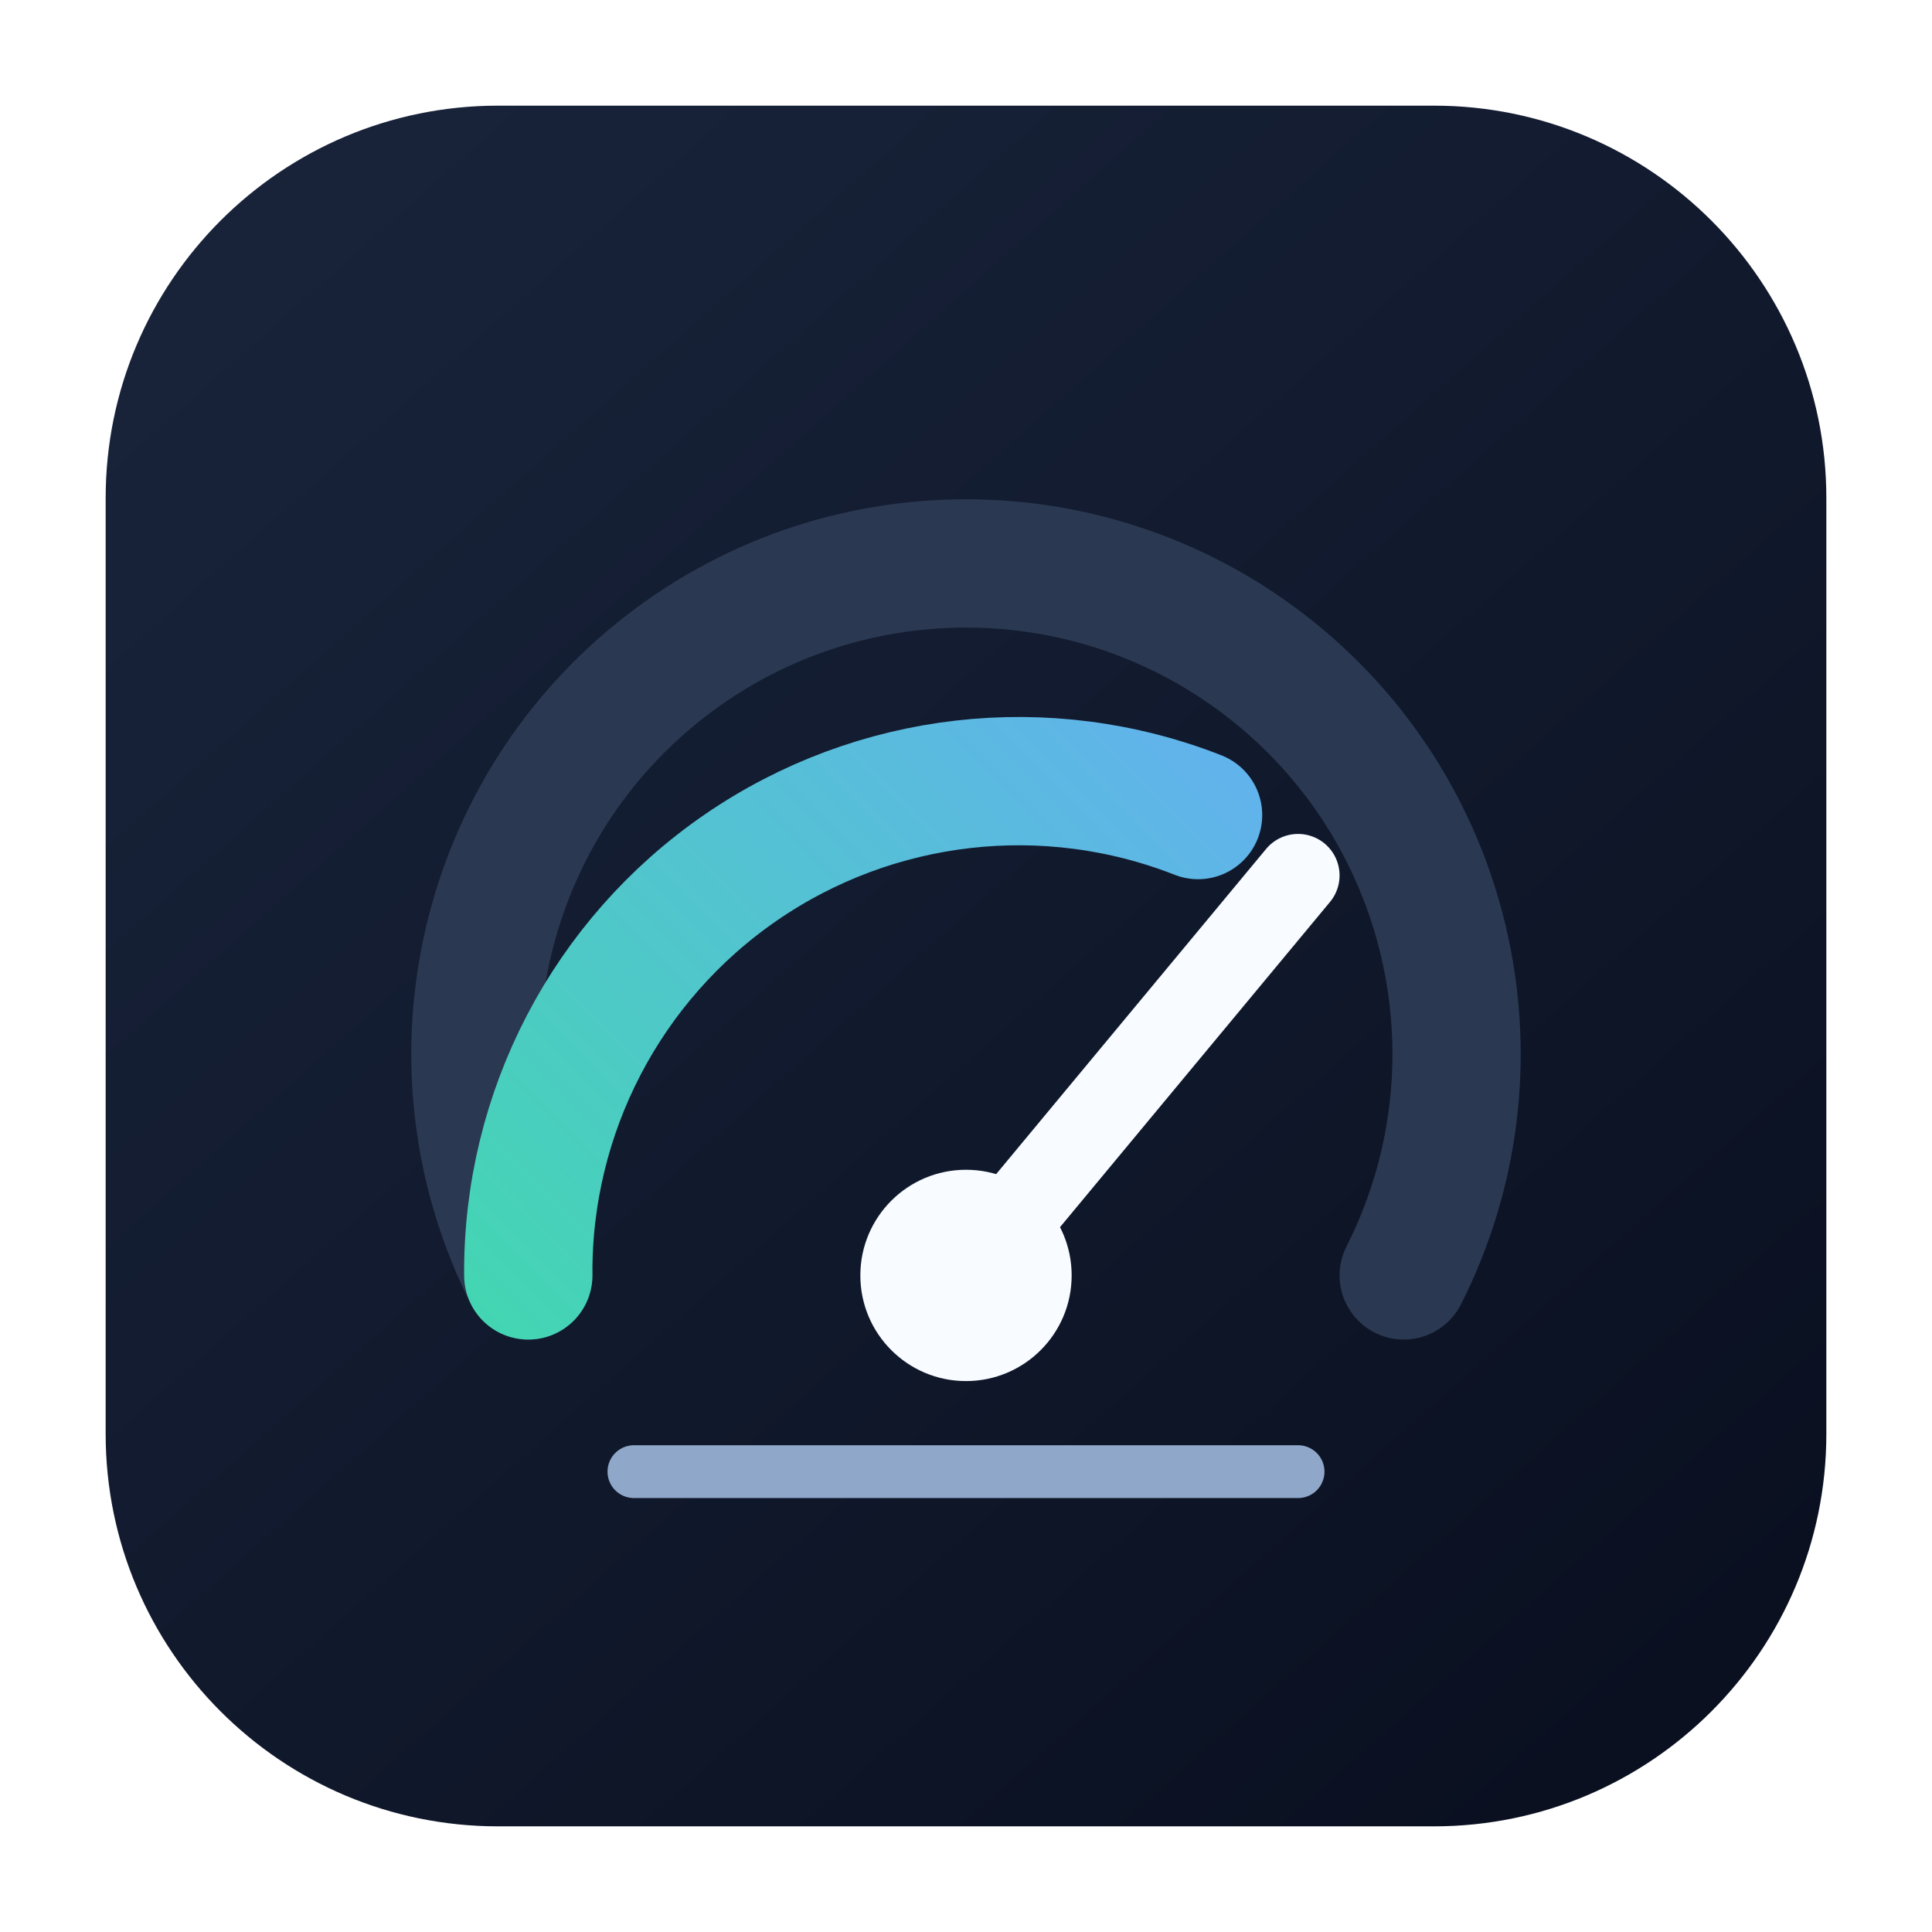
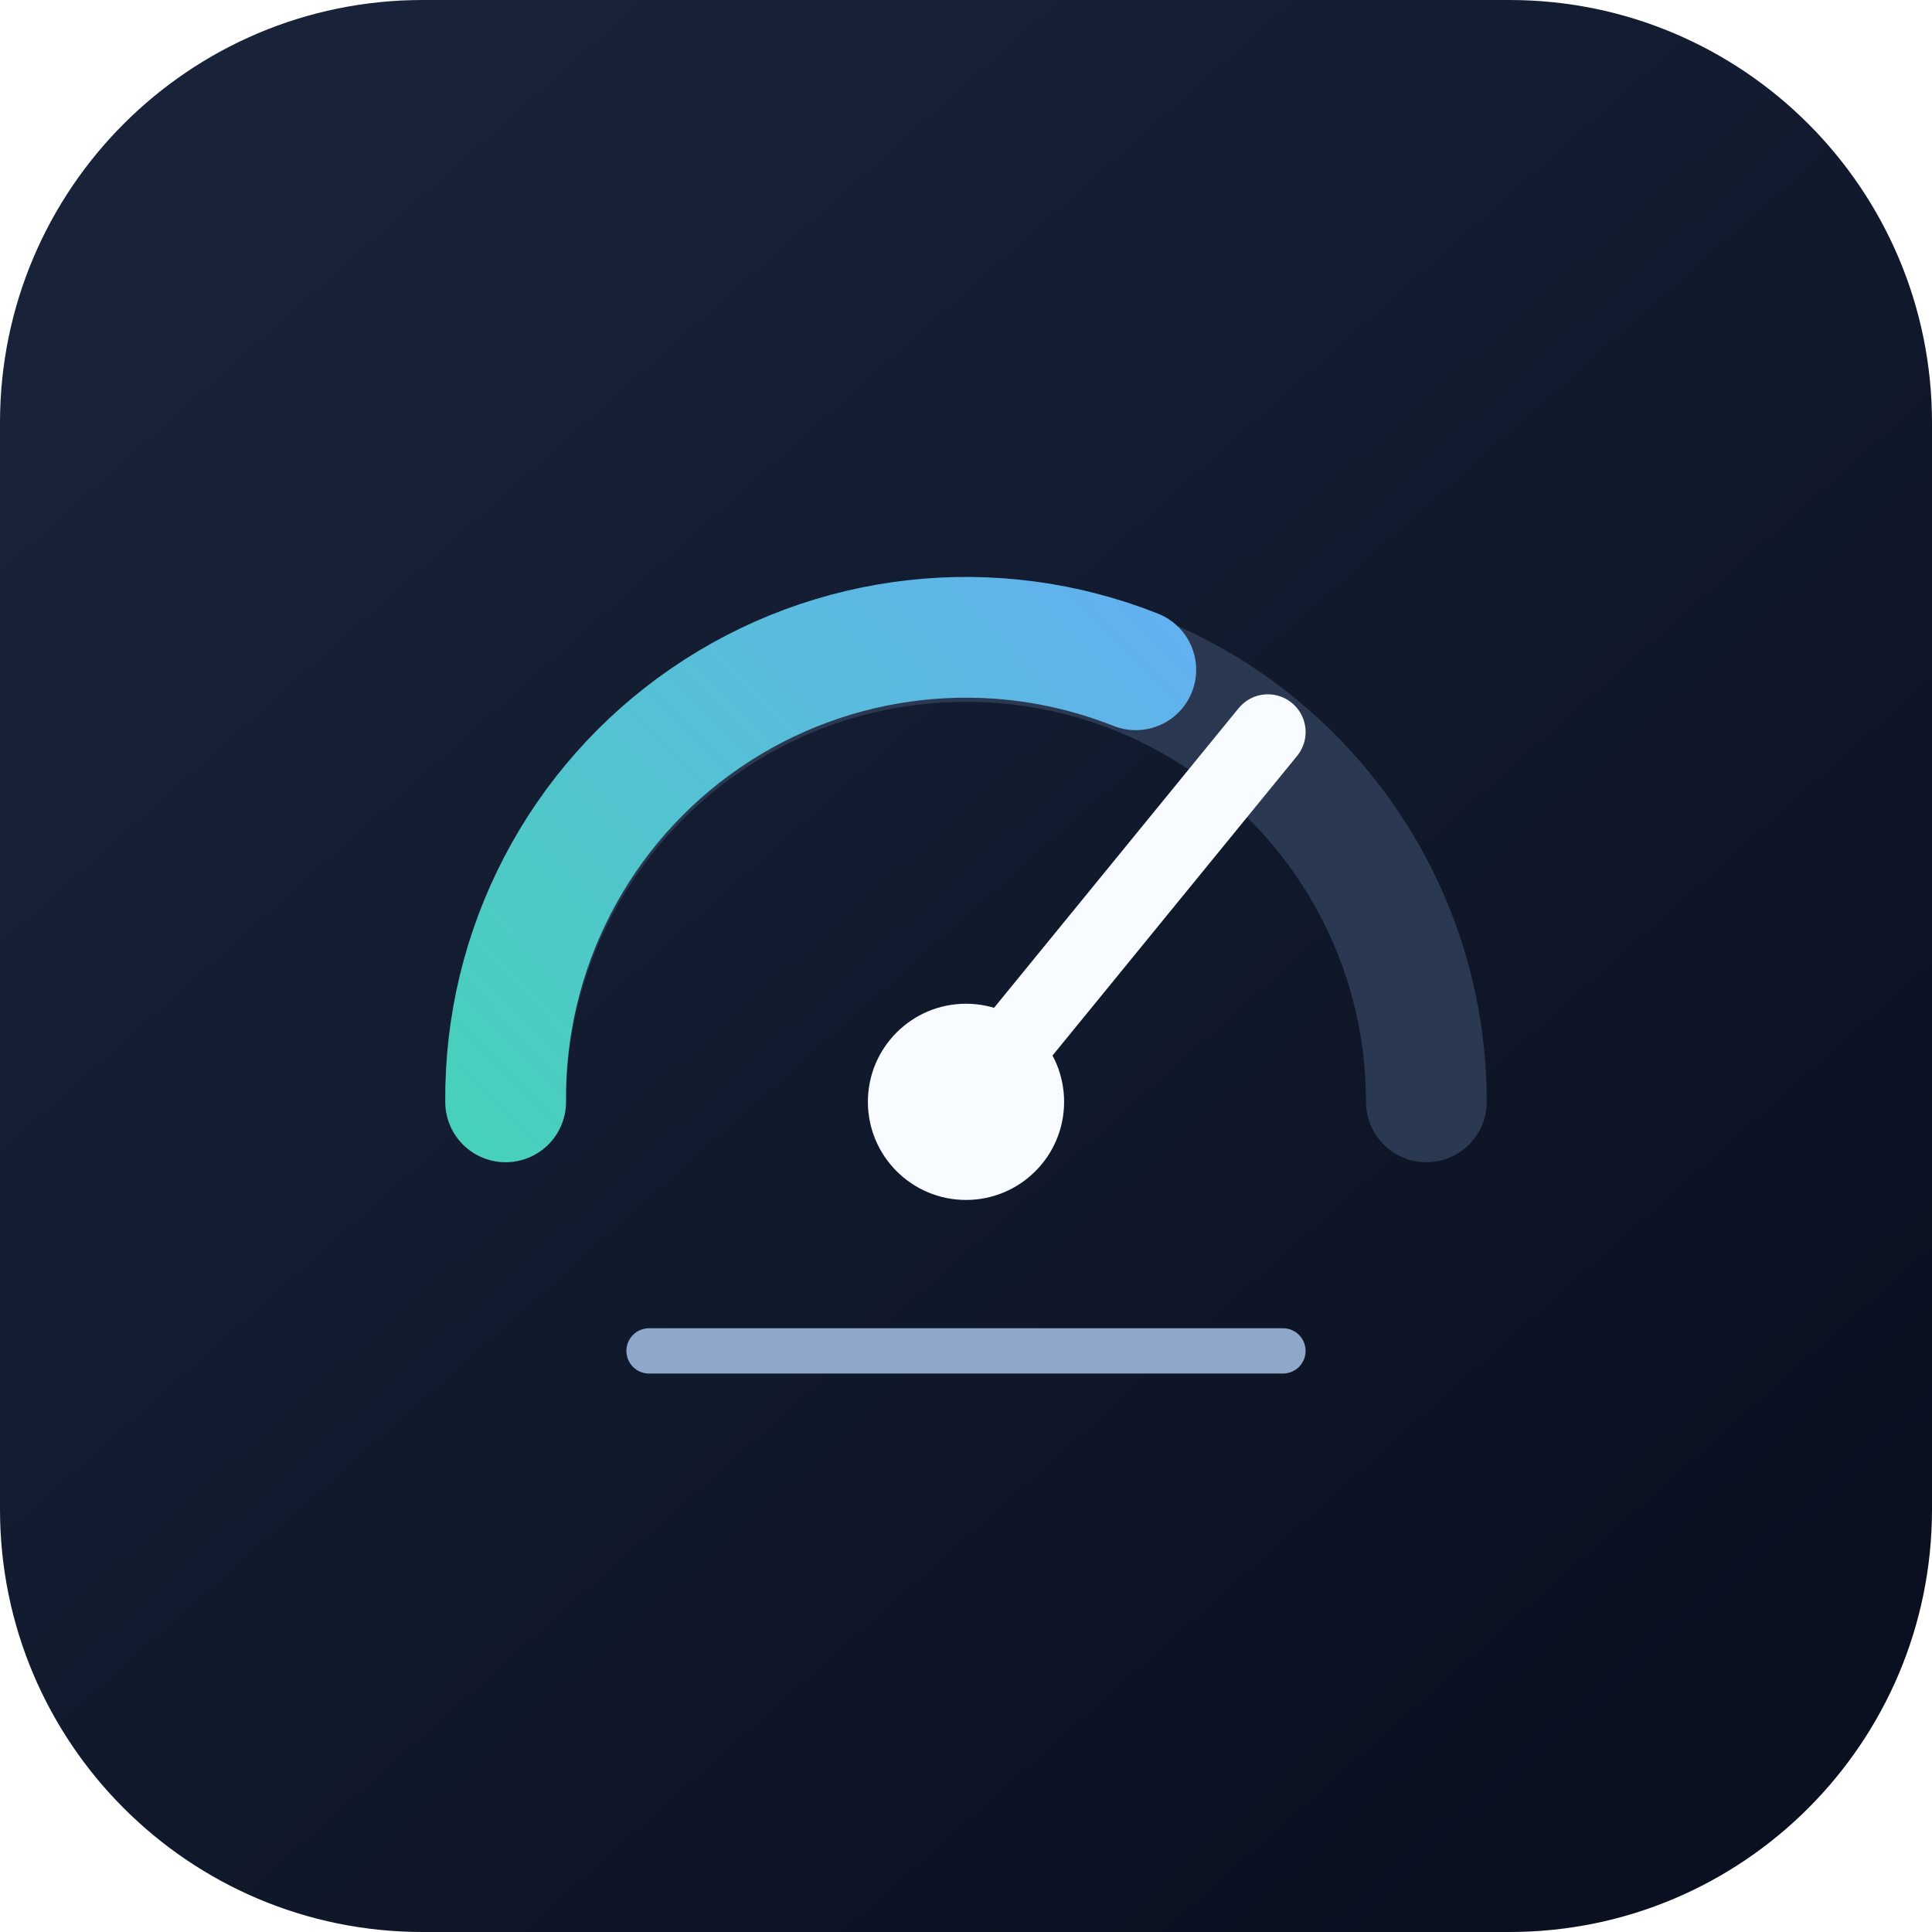
<svg xmlns="http://www.w3.org/2000/svg" width="1024" height="1024" viewBox="0 0 1024 1024">
  <defs>
    <linearGradient id="background" x1="156" y1="112" x2="868" y2="912" gradientUnits="userSpaceOnUse">
      <stop stop-color="#18233A" />
      <stop offset="1" stop-color="#0A1020" />
    </linearGradient>
    <linearGradient id="meter" x1="270" y1="742" x2="750" y2="270" gradientUnits="userSpaceOnUse">
      <stop stop-color="#42D7B0" />
      <stop offset="1" stop-color="#6BA7FF" />
    </linearGradient>
  </defs>
-   <rect x="56" y="56" width="912" height="912" rx="208" fill="url(#background)" />
-   <path d="M280 676a260 260 0 1 1 464 0" fill="none" stroke="#2A3851" stroke-linecap="round" stroke-width="68" />
-   <path d="M280 676a260 260 0 0 1 355-244" fill="none" stroke="url(#meter)" stroke-linecap="round" stroke-width="68" />
-   <circle cx="512" cy="676" r="56" fill="#F8FBFF" />
-   <path d="m512 676 176-212" fill="none" stroke="#F8FBFF" stroke-linecap="round" stroke-width="44" />
-   <path d="M336 780h352" fill="none" stroke="#8FA7C8" stroke-linecap="round" stroke-width="28" />
+   <rect width="1024" height="1024" rx="224" fill="url(#background)" />
+   <path d="M268 584a244 244 0 1 1 488 0" fill="none" stroke="#2A3851" stroke-linecap="round" stroke-width="64" />
+   <path d="M268 584a244 244 0 0 1 334-229" fill="none" stroke="url(#meter)" stroke-linecap="round" stroke-width="64" />
+   <circle cx="512" cy="584" r="52" fill="#F8FBFF" />
+   <path d="m512 584 160-196" fill="none" stroke="#F8FBFF" stroke-linecap="round" stroke-width="40" />
+   <path d="M344 716h336" fill="none" stroke="#8FA7C8" stroke-linecap="round" stroke-width="24" />
</svg>
